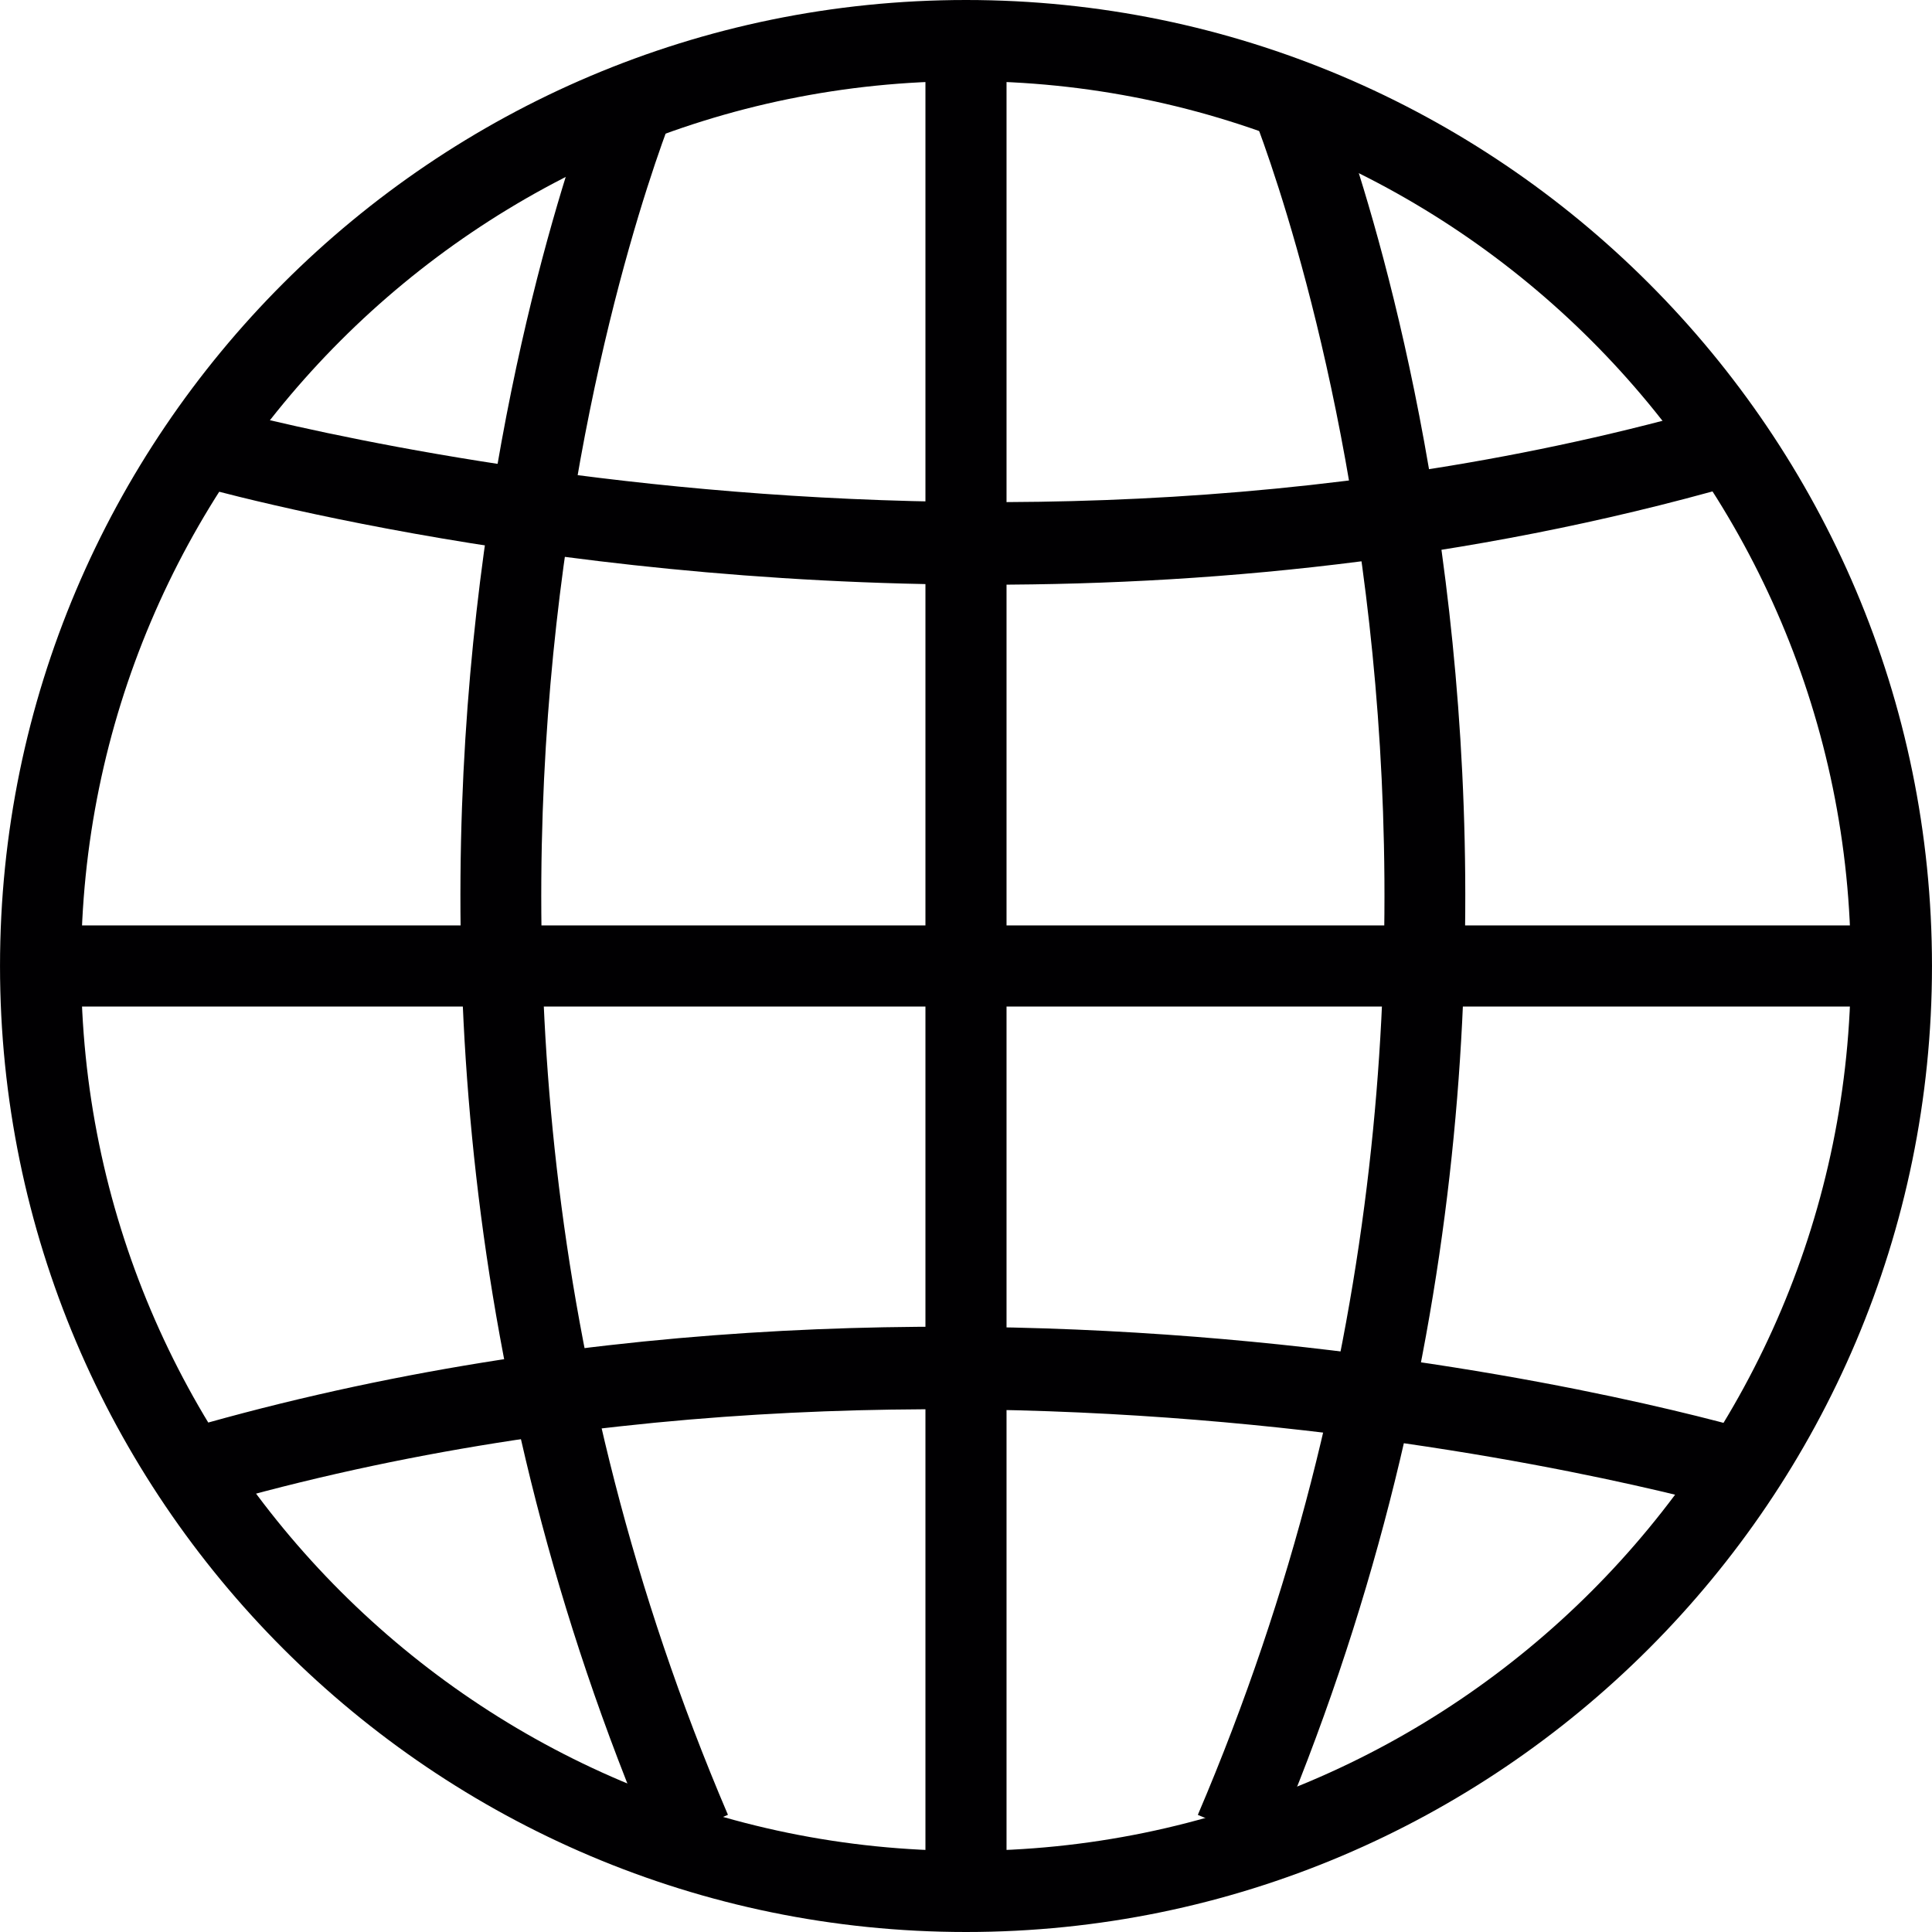
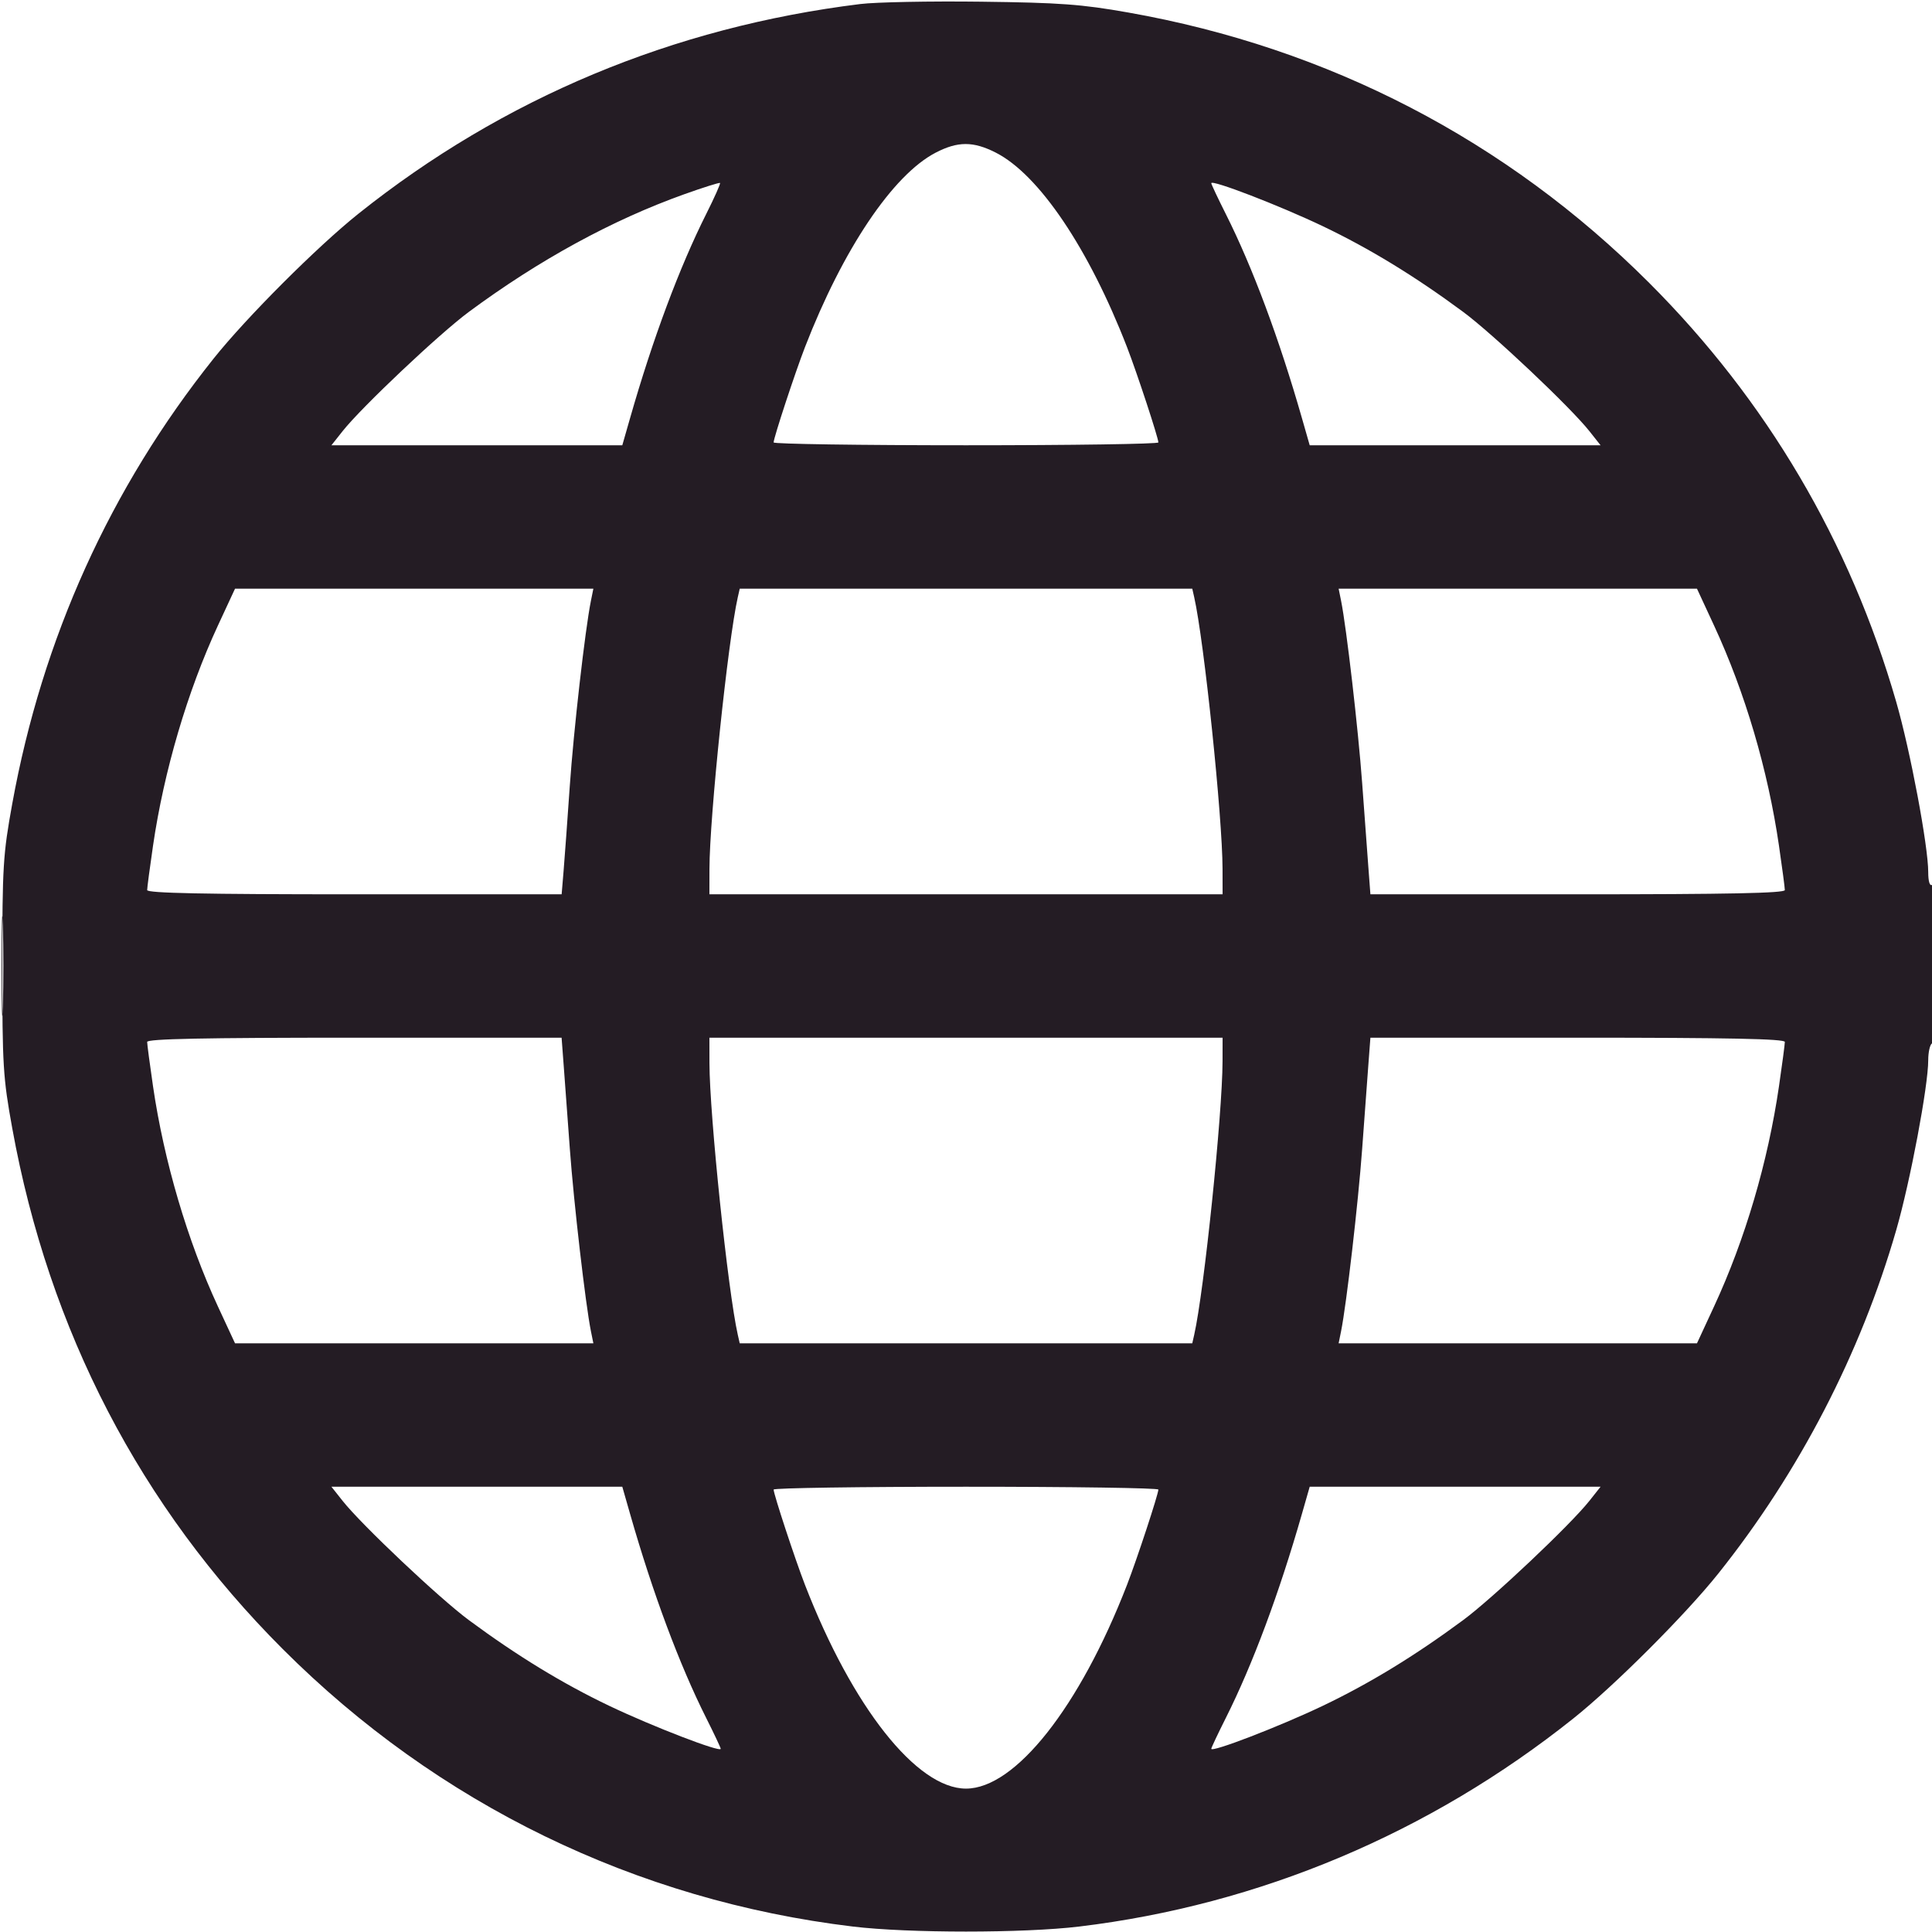
- <svg xmlns="http://www.w3.org/2000/svg" version="1.1" id="Capa_1" viewBox="0 0 205.229 205.229" xml:space="preserve">
-   <g>
-     <g>
-       <g>
-         <g>
-           <path style="fill:#010002;" d="M102.618,205.229c-56.585,0-102.616-46.031-102.616-102.616C0.002,46.031,46.033,0,102.618,0      C159.2,0,205.227,46.031,205.227,102.613C205.227,159.198,159.2,205.229,102.618,205.229z M102.618,8.618      c-51.829,0-94.002,42.166-94.002,93.995s42.17,93.995,94.002,93.995c51.825,0,93.988-42.162,93.988-93.995      C196.606,50.784,154.444,8.618,102.618,8.618z" />
-         </g>
-       </g>
-       <g>
-         <g>
-           <rect x="5.746" y="98.304" style="fill:#010002;" width="193.734" height="8.618" />
-         </g>
-       </g>
-       <g>
-         <g>
-           <path style="fill:#010002;" d="M104.941,62.111c-48.644,0-84.94-10.704-87.199-11.388l2.494-8.253      c0.816,0.247,82.657,24.336,164.38-0.004l2.452,8.26C158.405,59.266,130.021,62.111,104.941,62.111z" />
-         </g>
-       </g>
-       <g>
-         <g>
-           <path style="fill:#010002;" d="M20.416,160.572l-2.459-8.26c84.271-25.081,165.898-1.027,169.333,0l-2.494,8.256      C183.976,160.318,102.142,136.24,20.416,160.572z" />
-         </g>
-       </g>
-       <g>
-         <g>
-           <path style="fill:#010002;" d="M69.399,196.168C26.933,96.747,63.584,8.604,63.959,7.727l7.927,3.378      c-0.365,0.845-35.534,85.756,5.44,181.677L69.399,196.168z" />
-         </g>
-       </g>
-       <g>
-         <g>
-           <path style="fill:#010002;" d="M135.168,196.168l-7.927-3.382c40.971-95.92,5.801-180.832,5.436-181.677l7.927-3.378      C140.973,8.604,177.627,96.747,135.168,196.168z" />
-         </g>
-       </g>
-       <g>
-         <g>
-           <rect x="98.306" y="5.744" style="fill:#010002;" width="8.614" height="197.302" />
-         </g>
-       </g>
-     </g>
-   </g>
+ <svg xmlns="http://www.w3.org/2000/svg" width="512" height="512" viewBox="0 0 512 512" version="1.1">
+   <path d="" stroke="none" fill="#241c1c" fill-rule="evenodd" />
+   <path d="M 228 1.067 C 178.381 7.188, 133.408 25.975, 95 56.628 C 84.098 65.329, 65.329 84.098, 56.628 95 C 29.214 129.351, 11.203 169.162, 3.246 213 C 0.804 226.453, 0.614 229.559, 0.614 256 C 0.614 282.441, 0.804 285.547, 3.246 299 C 12.986 352.661, 37.216 399.304, 74.956 437.044 C 115.974 478.062, 168.531 503.640, 226 510.554 C 240.764 512.330, 271.236 512.330, 286 510.554 C 333.732 504.812, 378.883 485.792, 417 455.372 C 427.902 446.671, 446.671 427.902, 455.372 417 C 476.799 390.152, 493.077 358.732, 502.517 326 C 506.230 313.127, 511 287.810, 511 280.980 C 511 278.856, 511.450 276.840, 512 276.500 C 512.615 276.120, 513 267.803, 513 254.882 C 513 241.137, 512.655 234.095, 512 234.500 C 511.397 234.872, 511 233.537, 511 231.138 C 511 224.205, 506.257 198.969, 502.517 186 C 490.282 143.579, 468.179 106.091, 437.044 74.956 C 399.262 37.174, 352.101 12.699, 299 3.316 C 286.604 1.125, 280.944 0.709, 260 0.448 C 246.525 0.279, 232.125 0.558, 228 1.067 M 247.920 40.479 C 236.591 46.382, 223.379 66.059, 213.326 92 C 210.697 98.786, 205.048 115.952, 205.018 117.250 C 205.008 117.662, 227.950 118, 256 118 C 284.050 118, 306.992 117.662, 306.982 117.250 C 306.952 115.952, 301.303 98.786, 298.674 92 C 288.521 65.802, 275.310 46.231, 263.860 40.429 C 257.893 37.405, 253.795 37.418, 247.920 40.479 M 181.267 51.501 C 162.180 58.333, 142.872 68.881, 124.263 82.643 C 116.454 88.418, 95.848 107.879, 90.819 114.228 L 87.832 118 126.374 118 L 164.915 118 166.991 110.750 C 173.012 89.718, 180.053 70.852, 187.184 56.647 C 189.352 52.327, 190.985 48.659, 190.813 48.494 C 190.641 48.330, 186.345 49.683, 181.267 51.501 M 321 48.550 C 321 48.822, 322.746 52.522, 324.879 56.772 C 331.946 70.850, 339.008 89.787, 345.009 110.750 L 347.085 118 385.626 118 L 424.168 118 421.181 114.228 C 416.152 107.879, 395.546 88.418, 387.737 82.643 C 374.959 73.194, 362.904 65.836, 350.500 59.917 C 339.069 54.462, 321 47.500, 321 48.550 M 57.761 165.753 C 49.688 183.147, 43.444 204.327, 40.552 224.128 C 39.698 229.974, 39 235.261, 39 235.878 C 39 236.694, 54.002 237, 93.920 237 L 148.841 237 149.362 230.750 C 149.648 227.313, 150.378 217.300, 150.984 208.500 C 152.003 193.685, 155.061 166.843, 156.594 159.250 L 157.250 156 109.769 156 L 62.288 156 57.761 165.753 M 195.527 158.250 C 192.919 169.727, 188.039 216.491, 188.013 230.250 L 188 237 256 237 L 324 237 323.987 230.250 C 323.961 216.491, 319.081 169.727, 316.473 158.250 L 315.962 156 256 156 L 196.038 156 195.527 158.250 M 355.406 159.250 C 356.826 166.285, 359.947 193.278, 360.985 207.500 C 361.587 215.750, 362.325 225.762, 362.625 229.750 L 363.171 237 418.085 237 C 457.999 237, 473 236.694, 473 235.878 C 473 235.261, 472.302 229.974, 471.448 224.128 C 468.509 204.006, 462.468 183.522, 454.231 165.750 L 449.712 156 402.231 156 L 354.750 156 355.406 159.250 M 0.425 256 C 0.425 267.825, 0.569 272.663, 0.746 266.750 C 0.923 260.837, 0.923 251.162, 0.746 245.250 C 0.569 239.338, 0.425 244.175, 0.425 256 M 39 276.122 C 39 276.739, 39.698 282.026, 40.552 287.872 C 43.444 307.673, 49.688 328.853, 57.761 346.247 L 62.288 356 109.769 356 L 157.250 356 156.594 352.750 C 155.174 345.715, 152.053 318.722, 151.015 304.500 C 150.413 296.250, 149.675 286.238, 149.375 282.250 L 148.829 275 93.915 275 C 54.001 275, 39 275.306, 39 276.122 M 188.013 281.750 C 188.039 295.509, 192.919 342.273, 195.527 353.750 L 196.038 356 256 356 L 315.962 356 316.473 353.750 C 319.089 342.236, 323.956 295.272, 323.987 281.250 L 324 275 256 275 L 188 275 188.013 281.750 M 362.625 282.250 C 362.325 286.238, 361.587 296.250, 360.985 304.500 C 359.947 318.722, 356.826 345.715, 355.406 352.750 L 354.750 356 402.231 356 L 449.712 356 454.231 346.250 C 462.468 328.478, 468.509 307.994, 471.448 287.872 C 472.302 282.026, 473 276.739, 473 276.122 C 473 275.306, 457.999 275, 418.085 275 L 363.171 275 362.625 282.250 M 90.819 397.772 C 95.848 404.121, 116.454 423.582, 124.263 429.357 C 137.041 438.806, 149.096 446.164, 161.500 452.083 C 172.931 457.538, 191 464.500, 191 463.450 C 191 463.178, 189.254 459.478, 187.121 455.228 C 180.054 441.150, 172.992 422.213, 166.991 401.250 L 164.915 394 126.374 394 L 87.832 394 90.819 397.772 M 205.018 394.750 C 205.048 396.048, 210.697 413.214, 213.326 420 C 225.885 452.409, 242.947 474, 256 474 C 269.053 474, 286.115 452.409, 298.674 420 C 301.303 413.214, 306.952 396.048, 306.982 394.750 C 306.992 394.337, 284.050 394, 256 394 C 227.950 394, 205.008 394.337, 205.018 394.750 M 345.009 401.250 C 339.008 422.213, 331.946 441.150, 324.879 455.228 C 322.746 459.478, 321 463.178, 321 463.450 C 321 464.500, 339.069 457.538, 350.500 452.083 C 362.904 446.164, 374.959 438.806, 387.737 429.357 C 395.546 423.582, 416.152 404.121, 421.181 397.772 L 424.168 394 385.626 394 L 347.085 394 345.009 401.250" stroke="none" fill="#241c24" fill-rule="evenodd" />
</svg>
